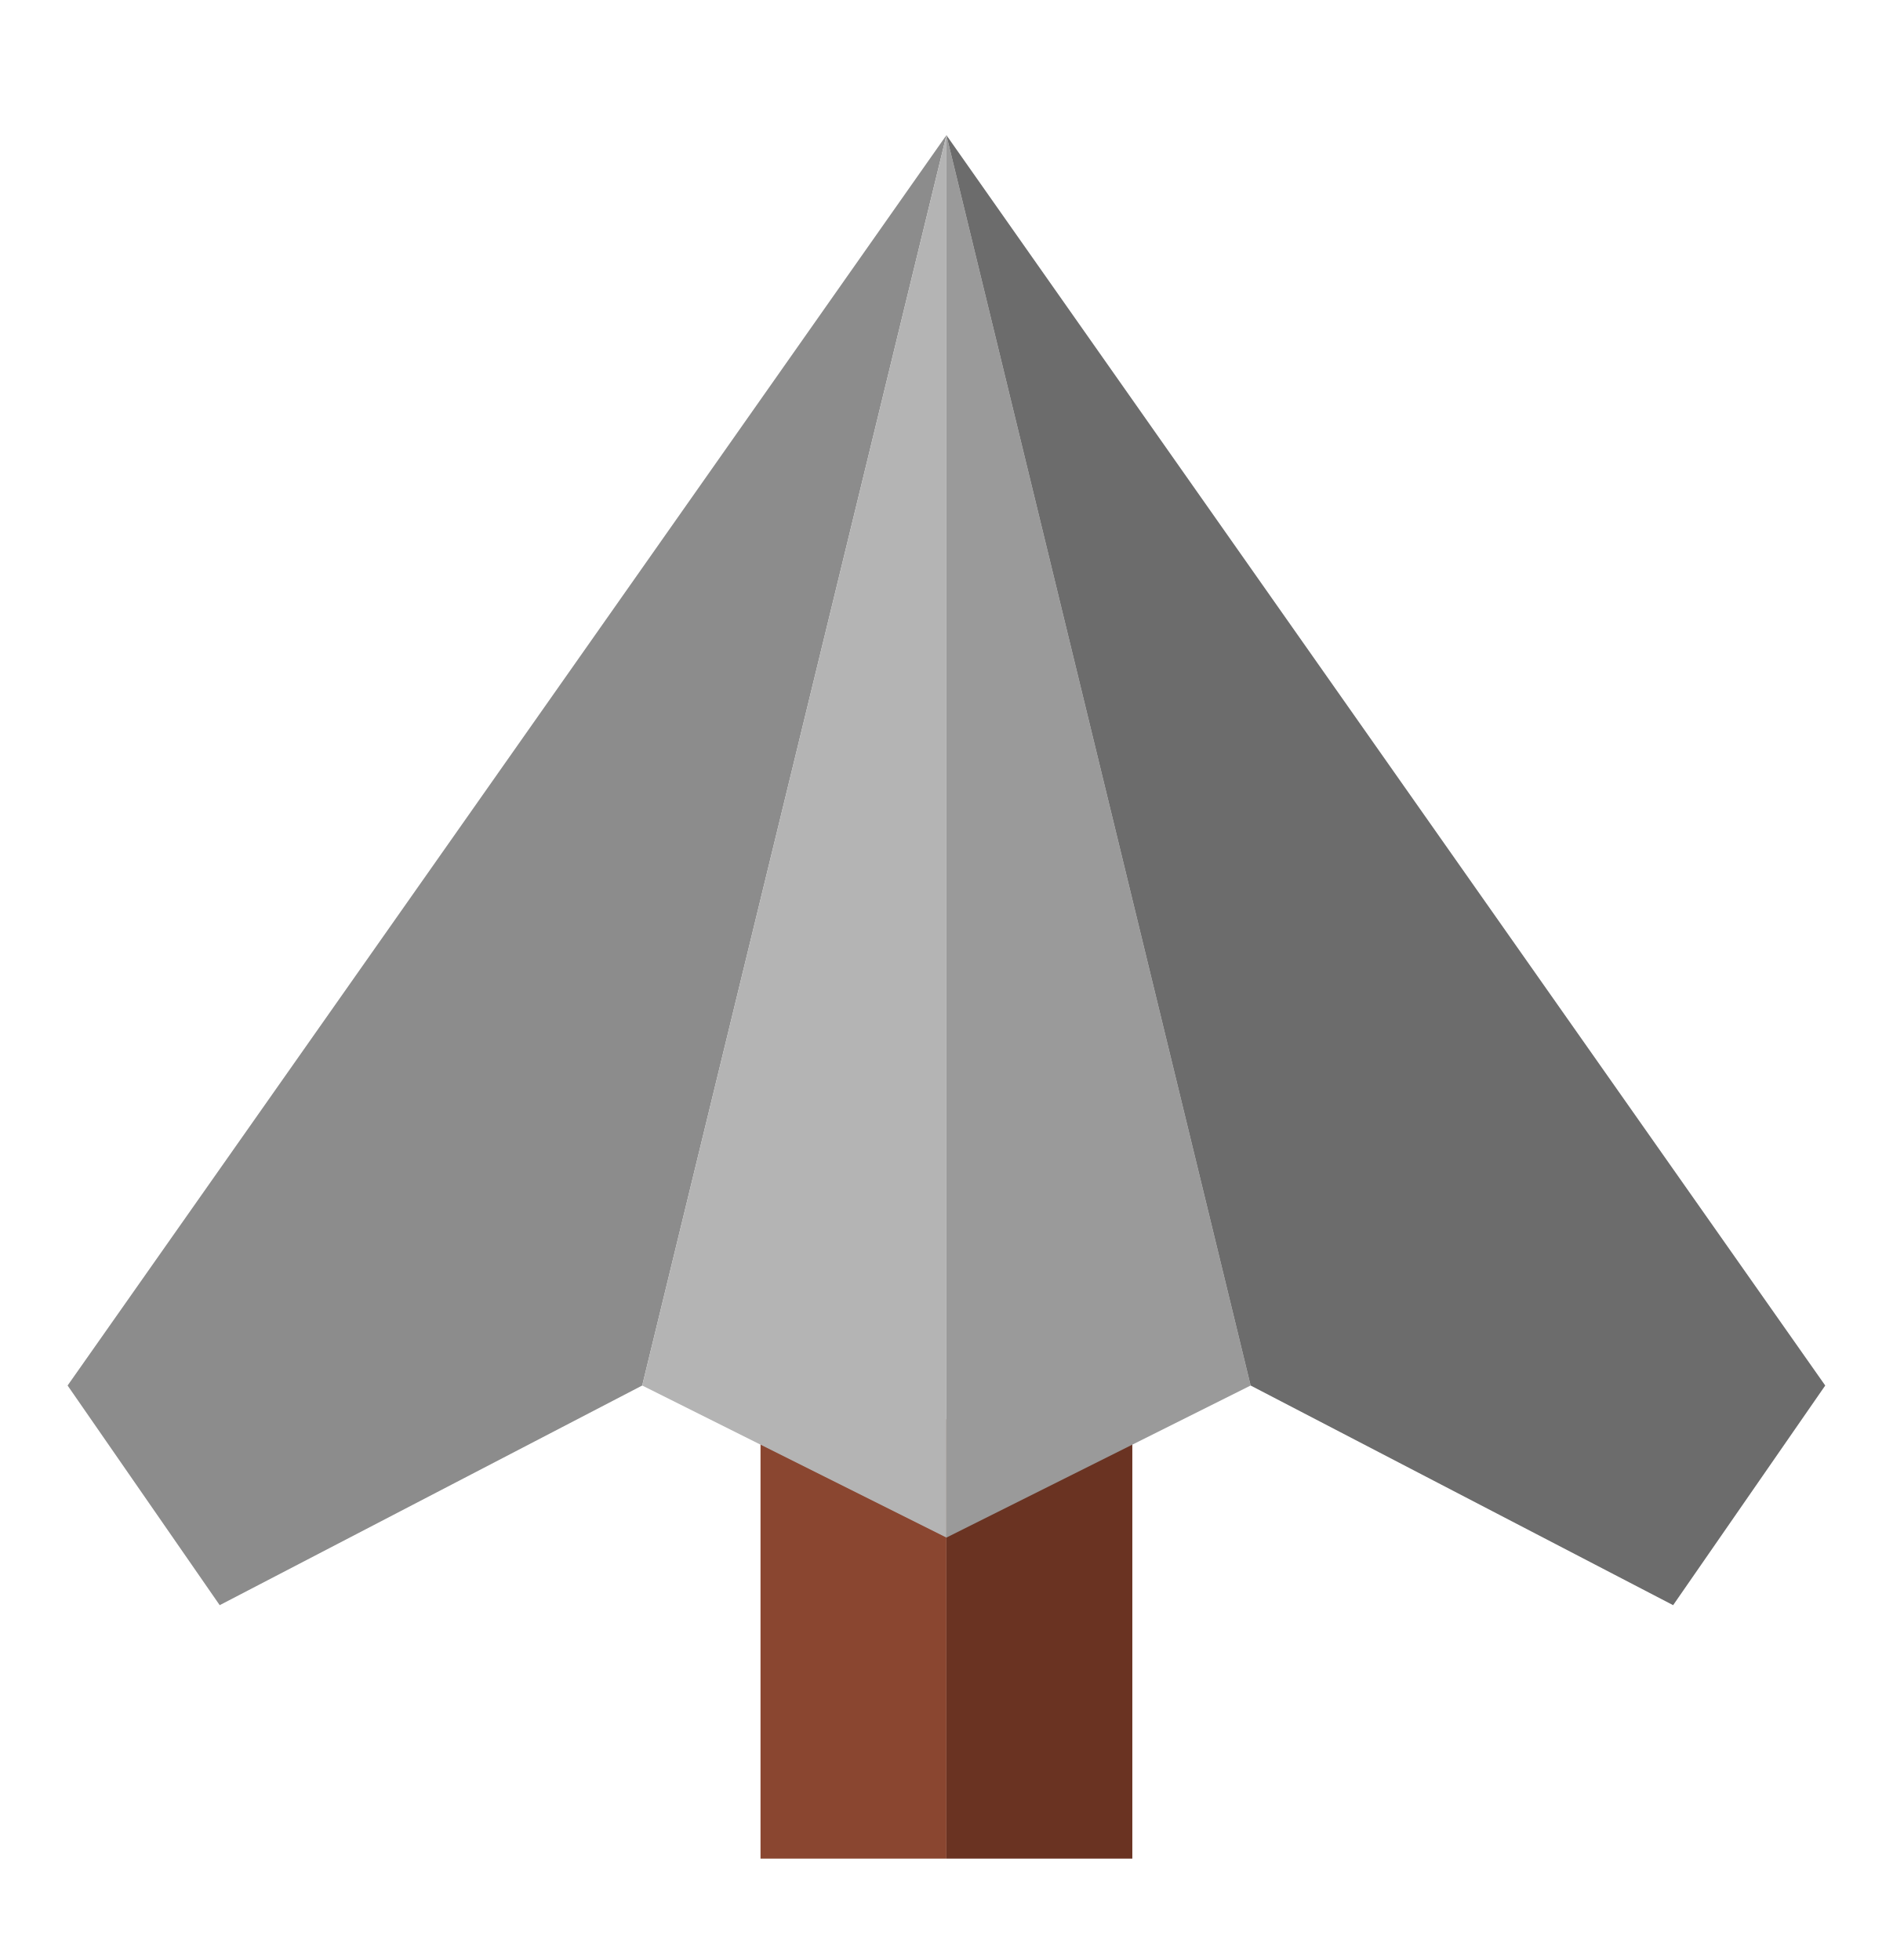
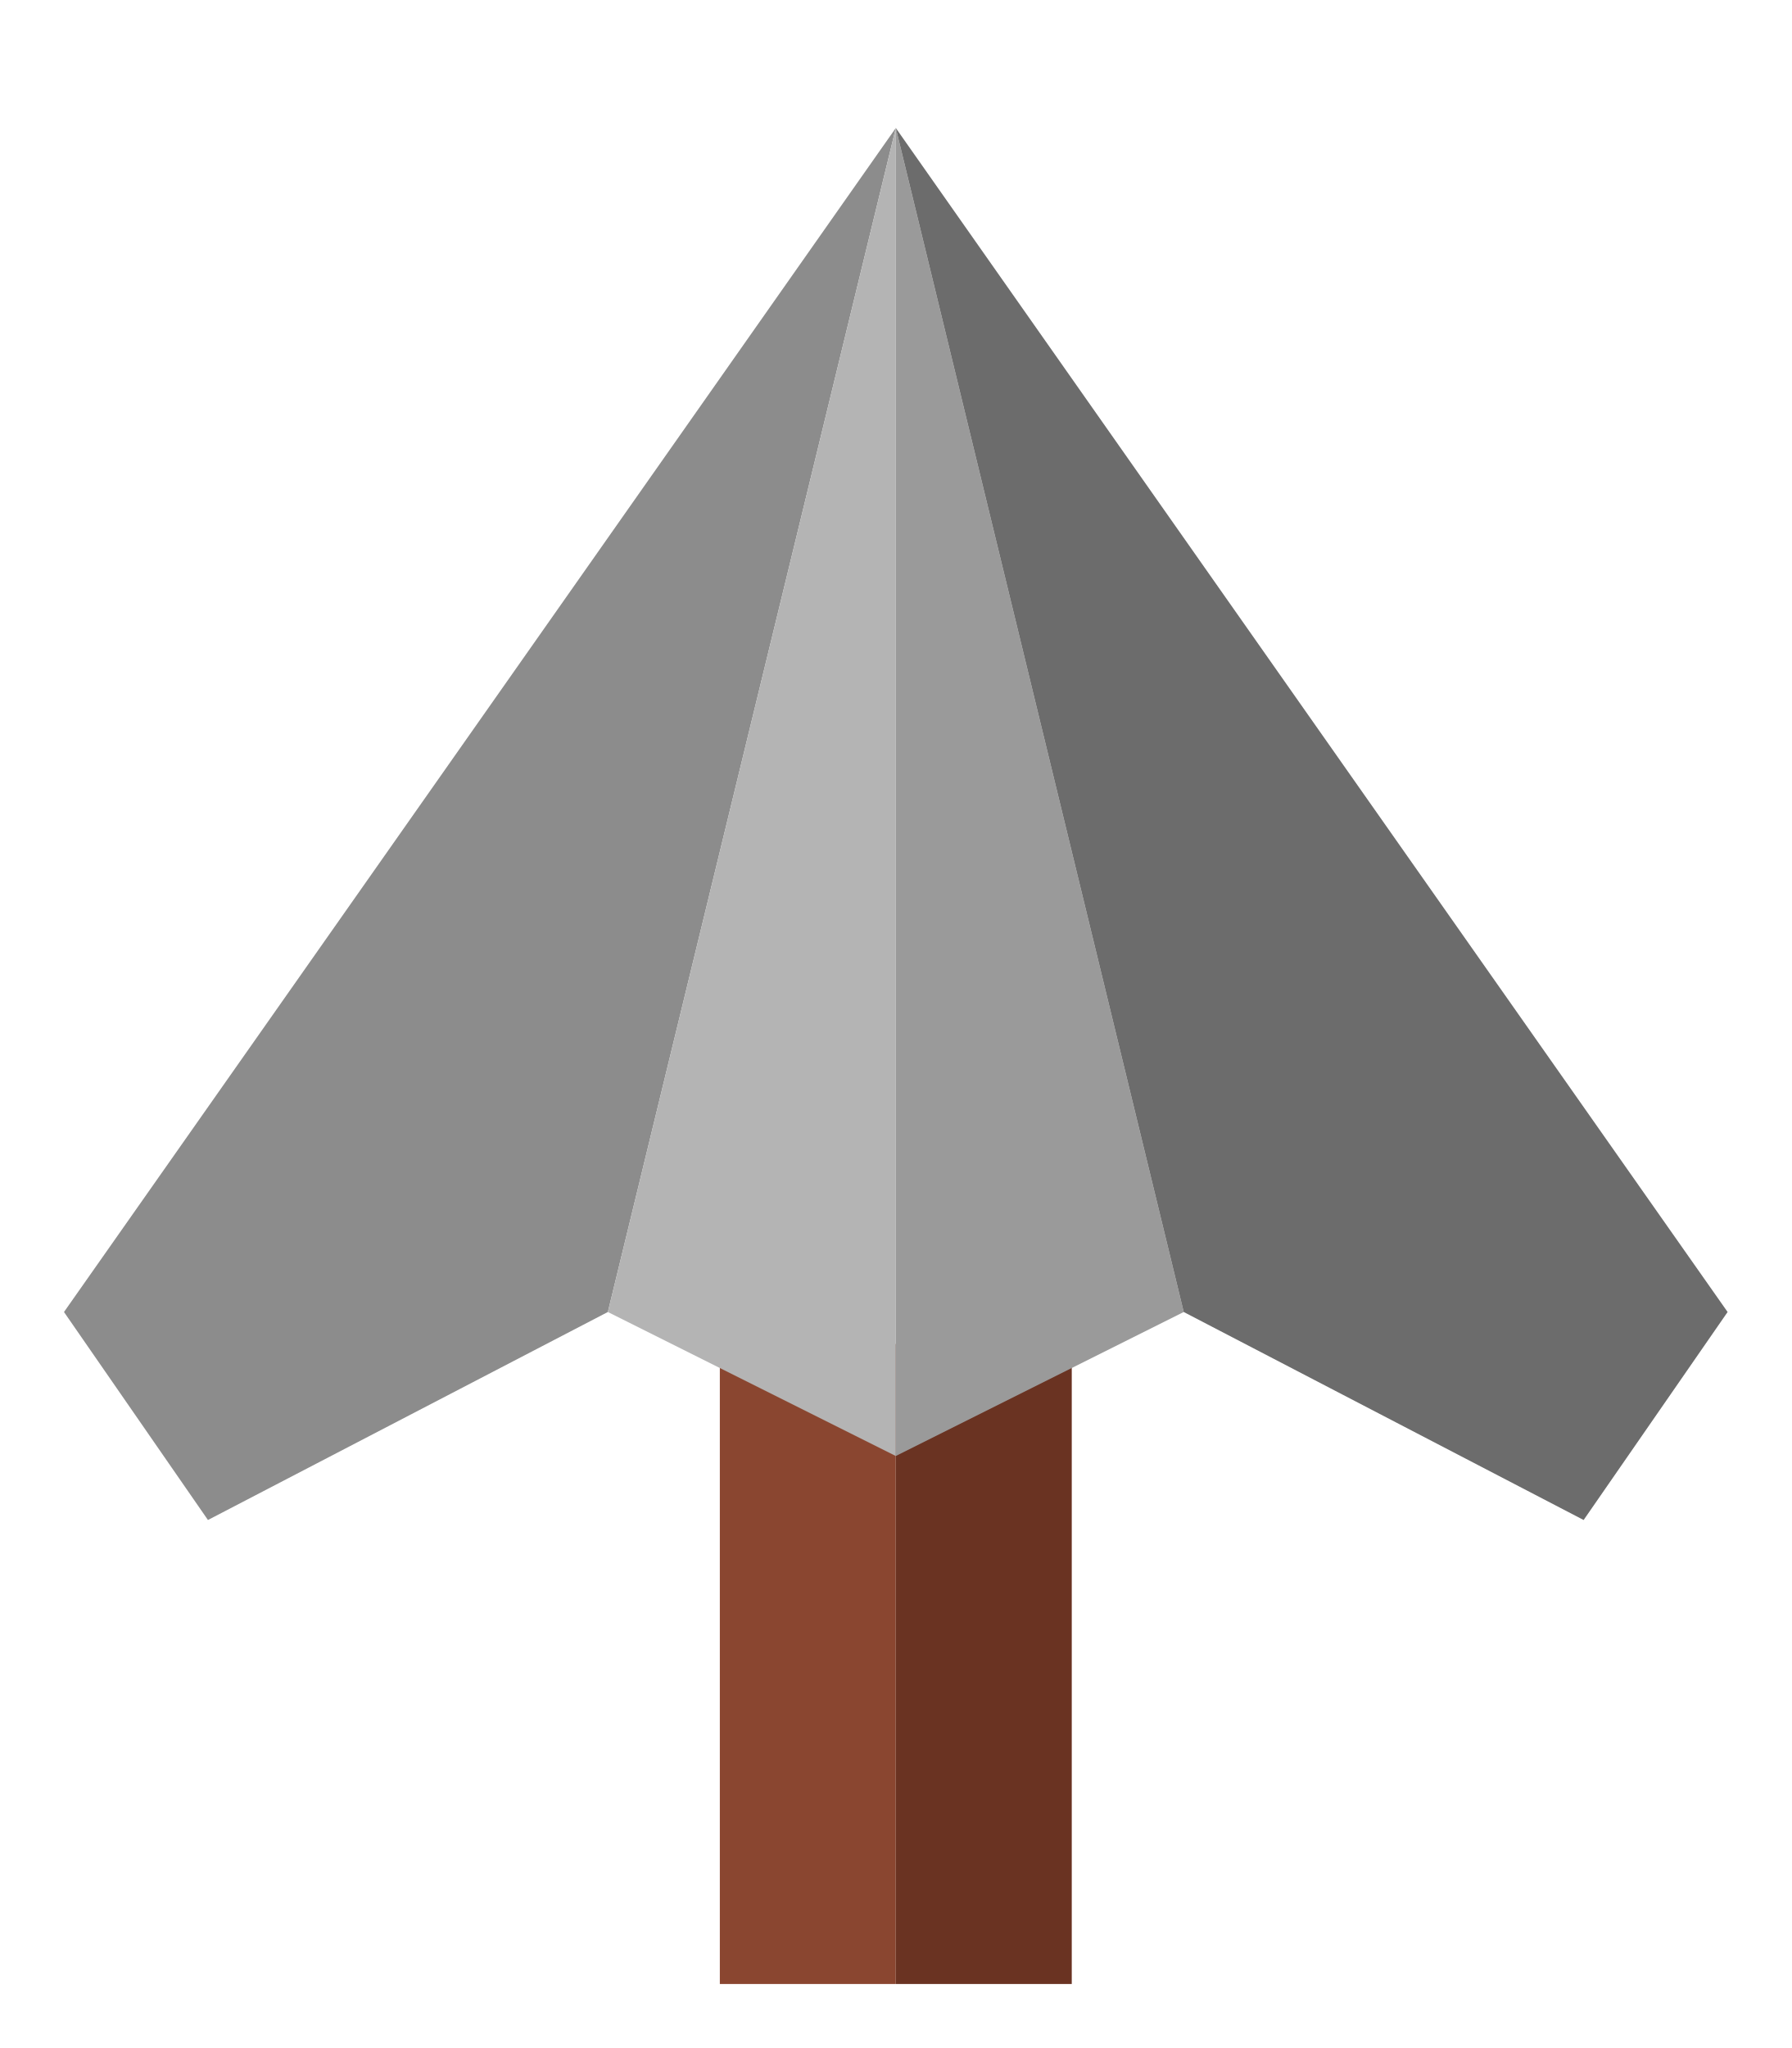
- <svg xmlns="http://www.w3.org/2000/svg" viewBox="44 40 112 116" role="img" aria-label="Redwood Trading">
-   <rect x="89" y="124" width="11" height="26" fill="#8a4630" />
-   <rect x="100" y="124" width="11" height="26" fill="#6a3322" />
+ <svg xmlns="http://www.w3.org/2000/svg" viewBox="44 40 112 128" role="img" aria-label="Redwood Trading">
+   <rect x="89" y="124" width="11" height="40" fill="#8a4630" />
+   <rect x="100" y="124" width="11" height="40" fill="#6a3322" />
  <polygon points="100,48 48,122 57,135 82,122" fill="#8c8c8c" />
  <polygon points="100,48 82,122 100,131" fill="#b4b4b4" />
  <polygon points="100,48 100,131 118,122" fill="#9a9a9a" />
  <polygon points="100,48 118,122 143,135 152,122" fill="#6c6c6c" />
</svg>
